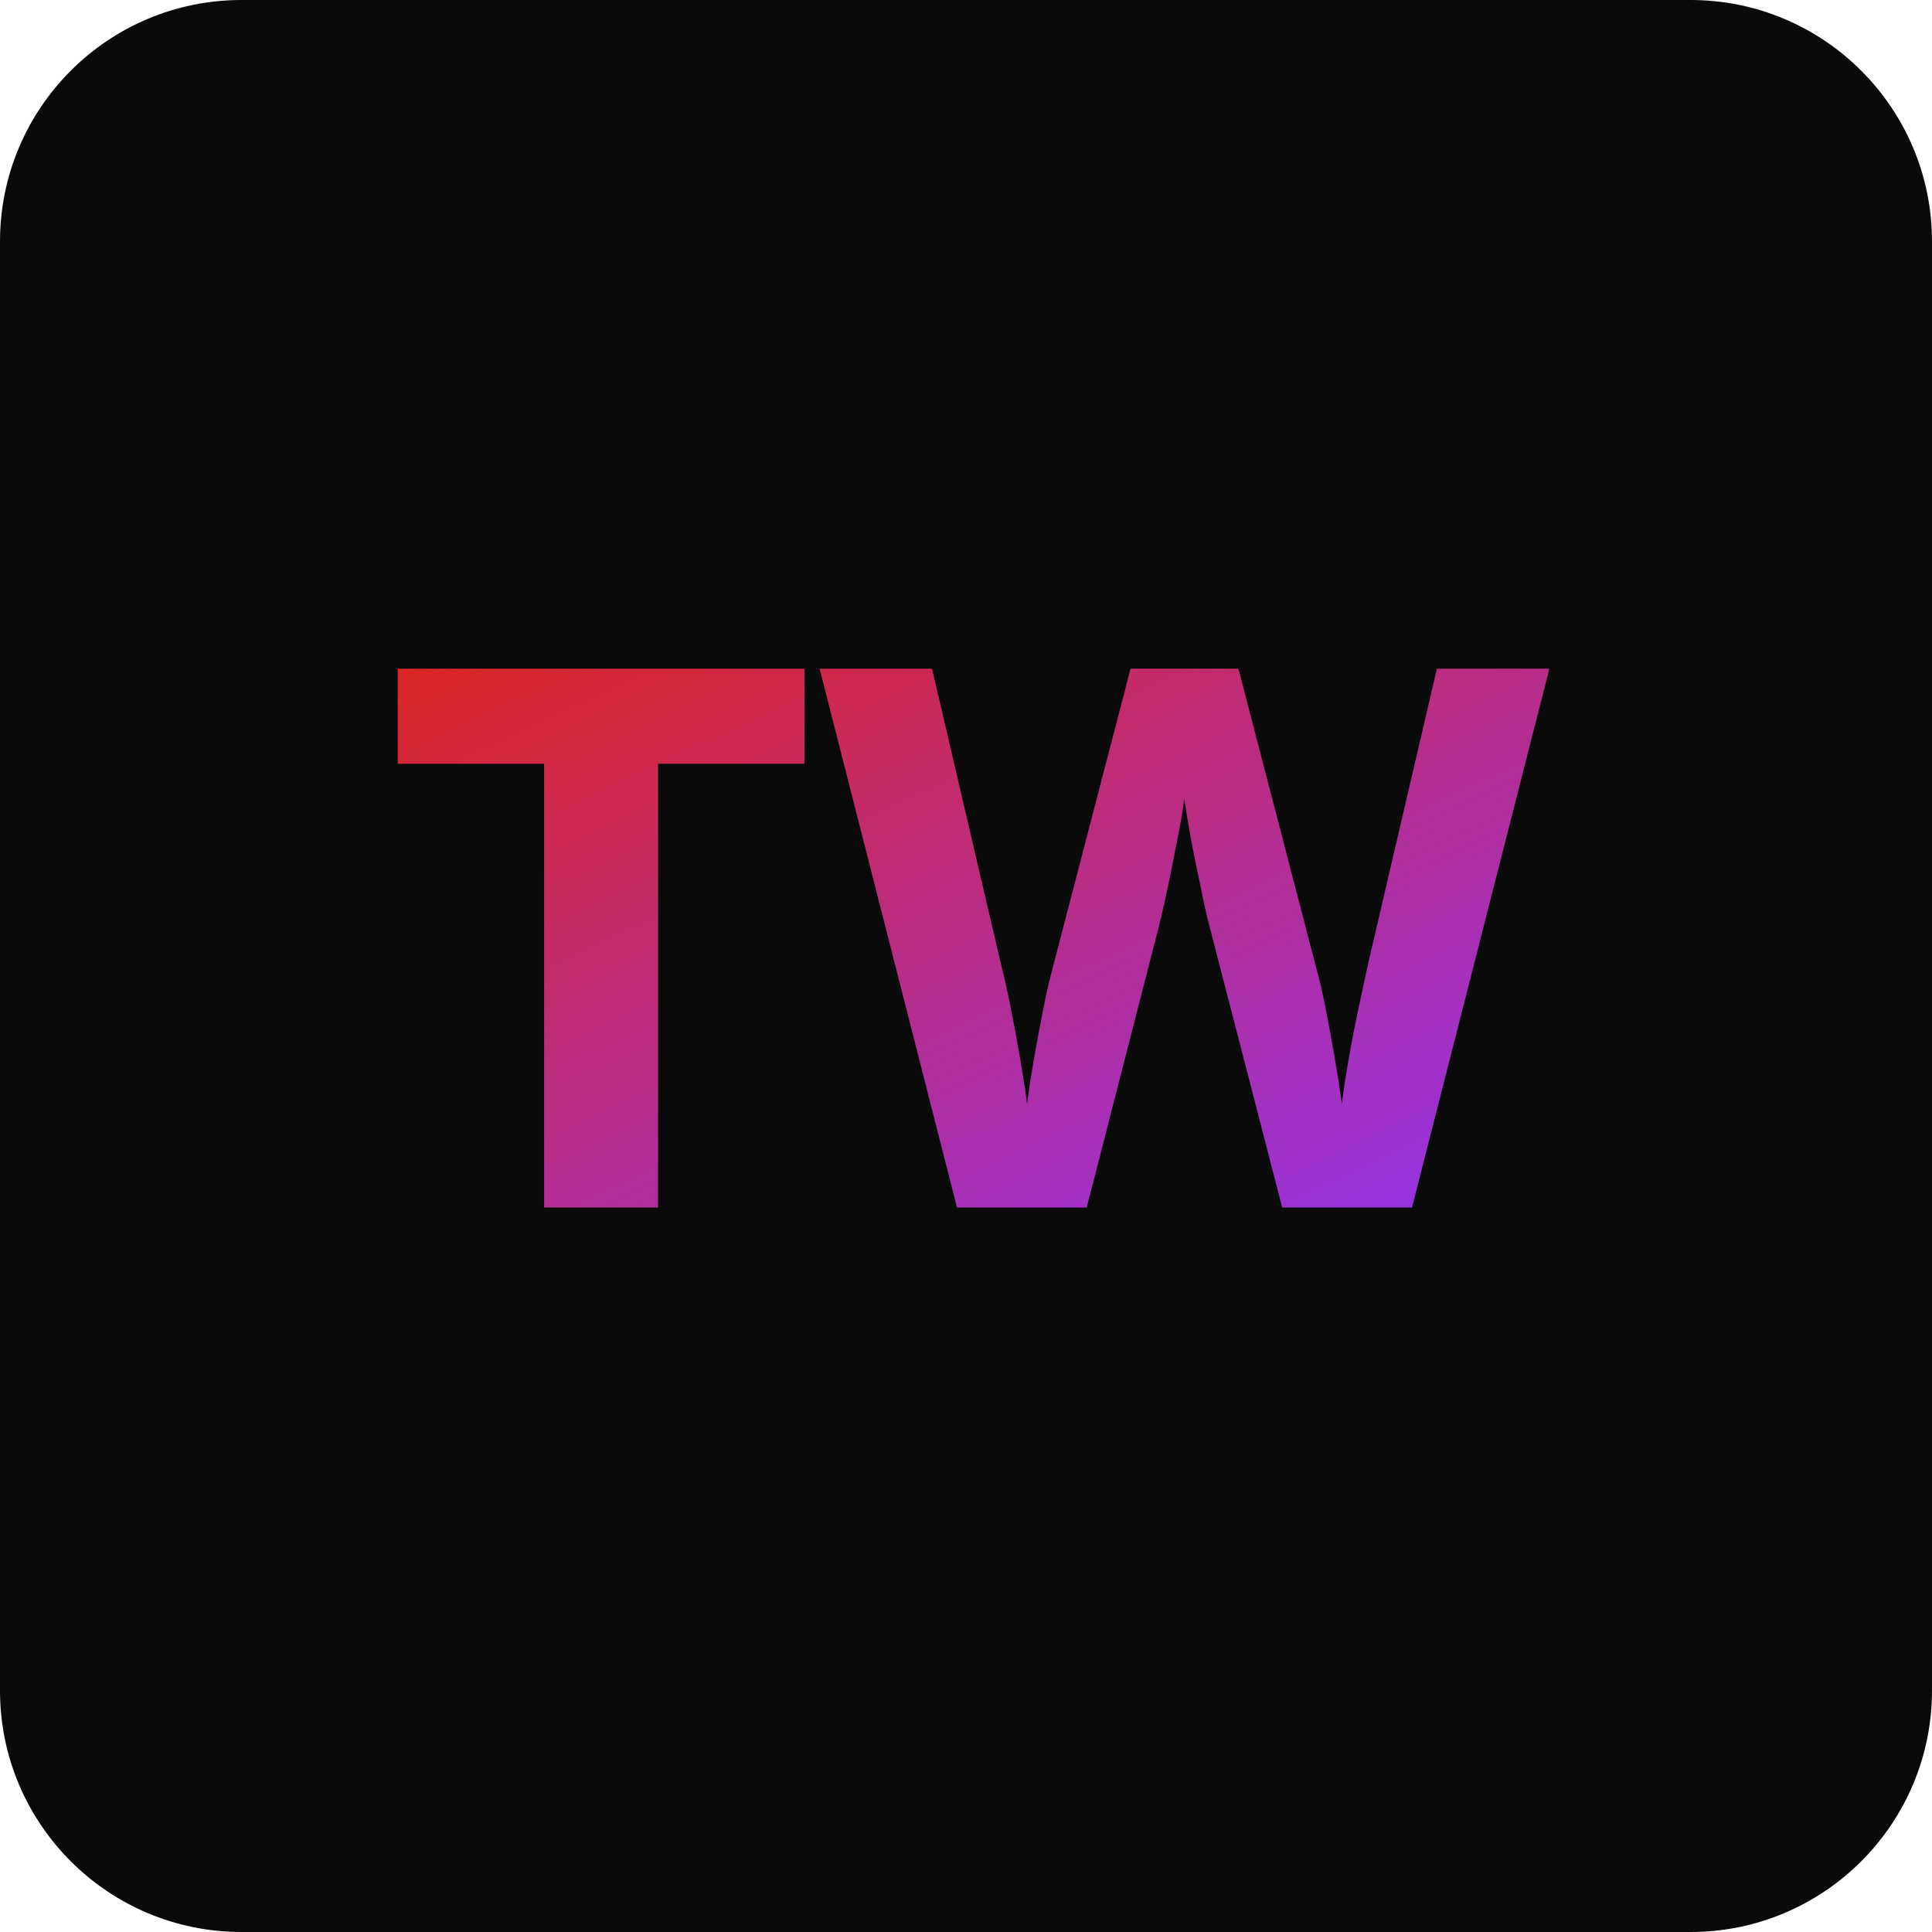
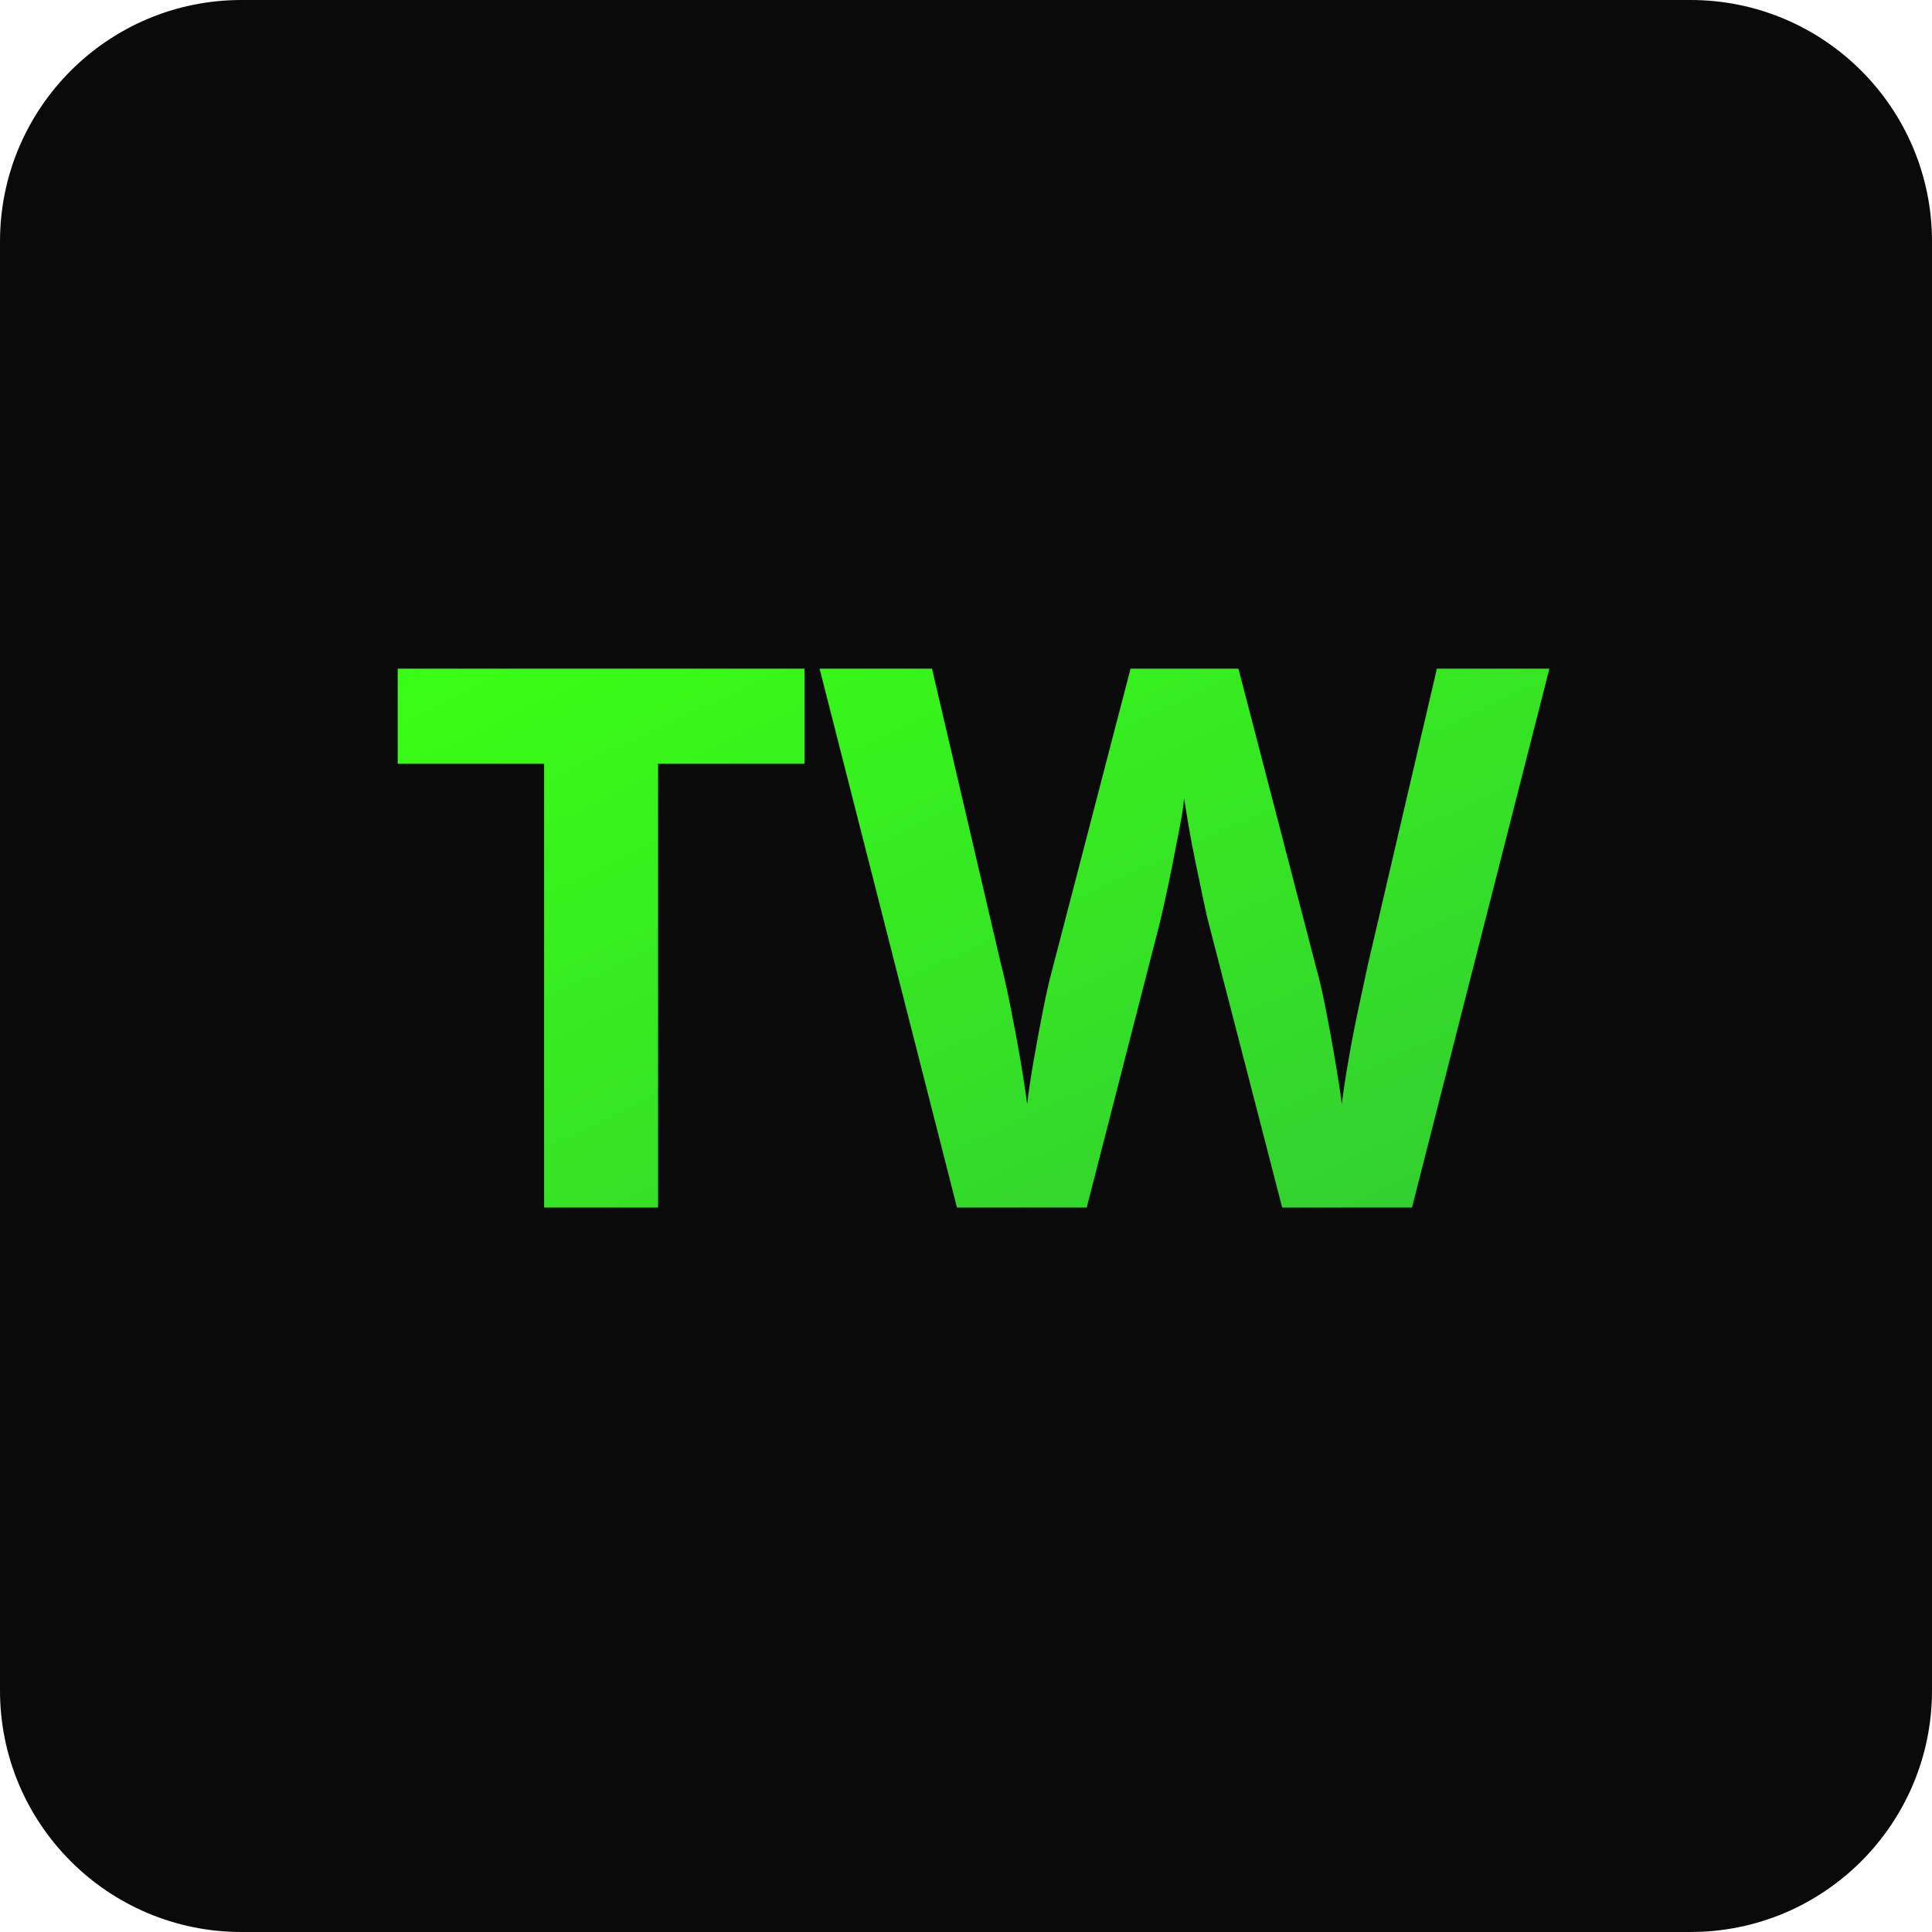
<svg xmlns="http://www.w3.org/2000/svg" viewBox="0 0 512 512" width="512" height="512">
  <defs>
    <linearGradient id="logoGradient" x1="0%" y1="0%" x2="100%" y2="100%">
-       <stop offset="0%" style="stop-color:#dc2626;stop-opacity:1" />
-       <stop offset="100%" style="stop-color:#9333ea;stop-opacity:1" />
+       <stop offset="0%" style="stop-color:#39ff14;stop-opacity:1" />
+       <stop offset="100%" style="stop-color:#32cd32;stop-opacity:1" />
    </linearGradient>
  </defs>
  <rect width="512" height="512" rx="64" fill="#0a0a0a" />
  <text x="256" y="320" font-family="Arial Black, sans-serif" font-size="200" font-weight="900" text-anchor="middle" fill="url(#logoGradient)">TW</text>
</svg>
